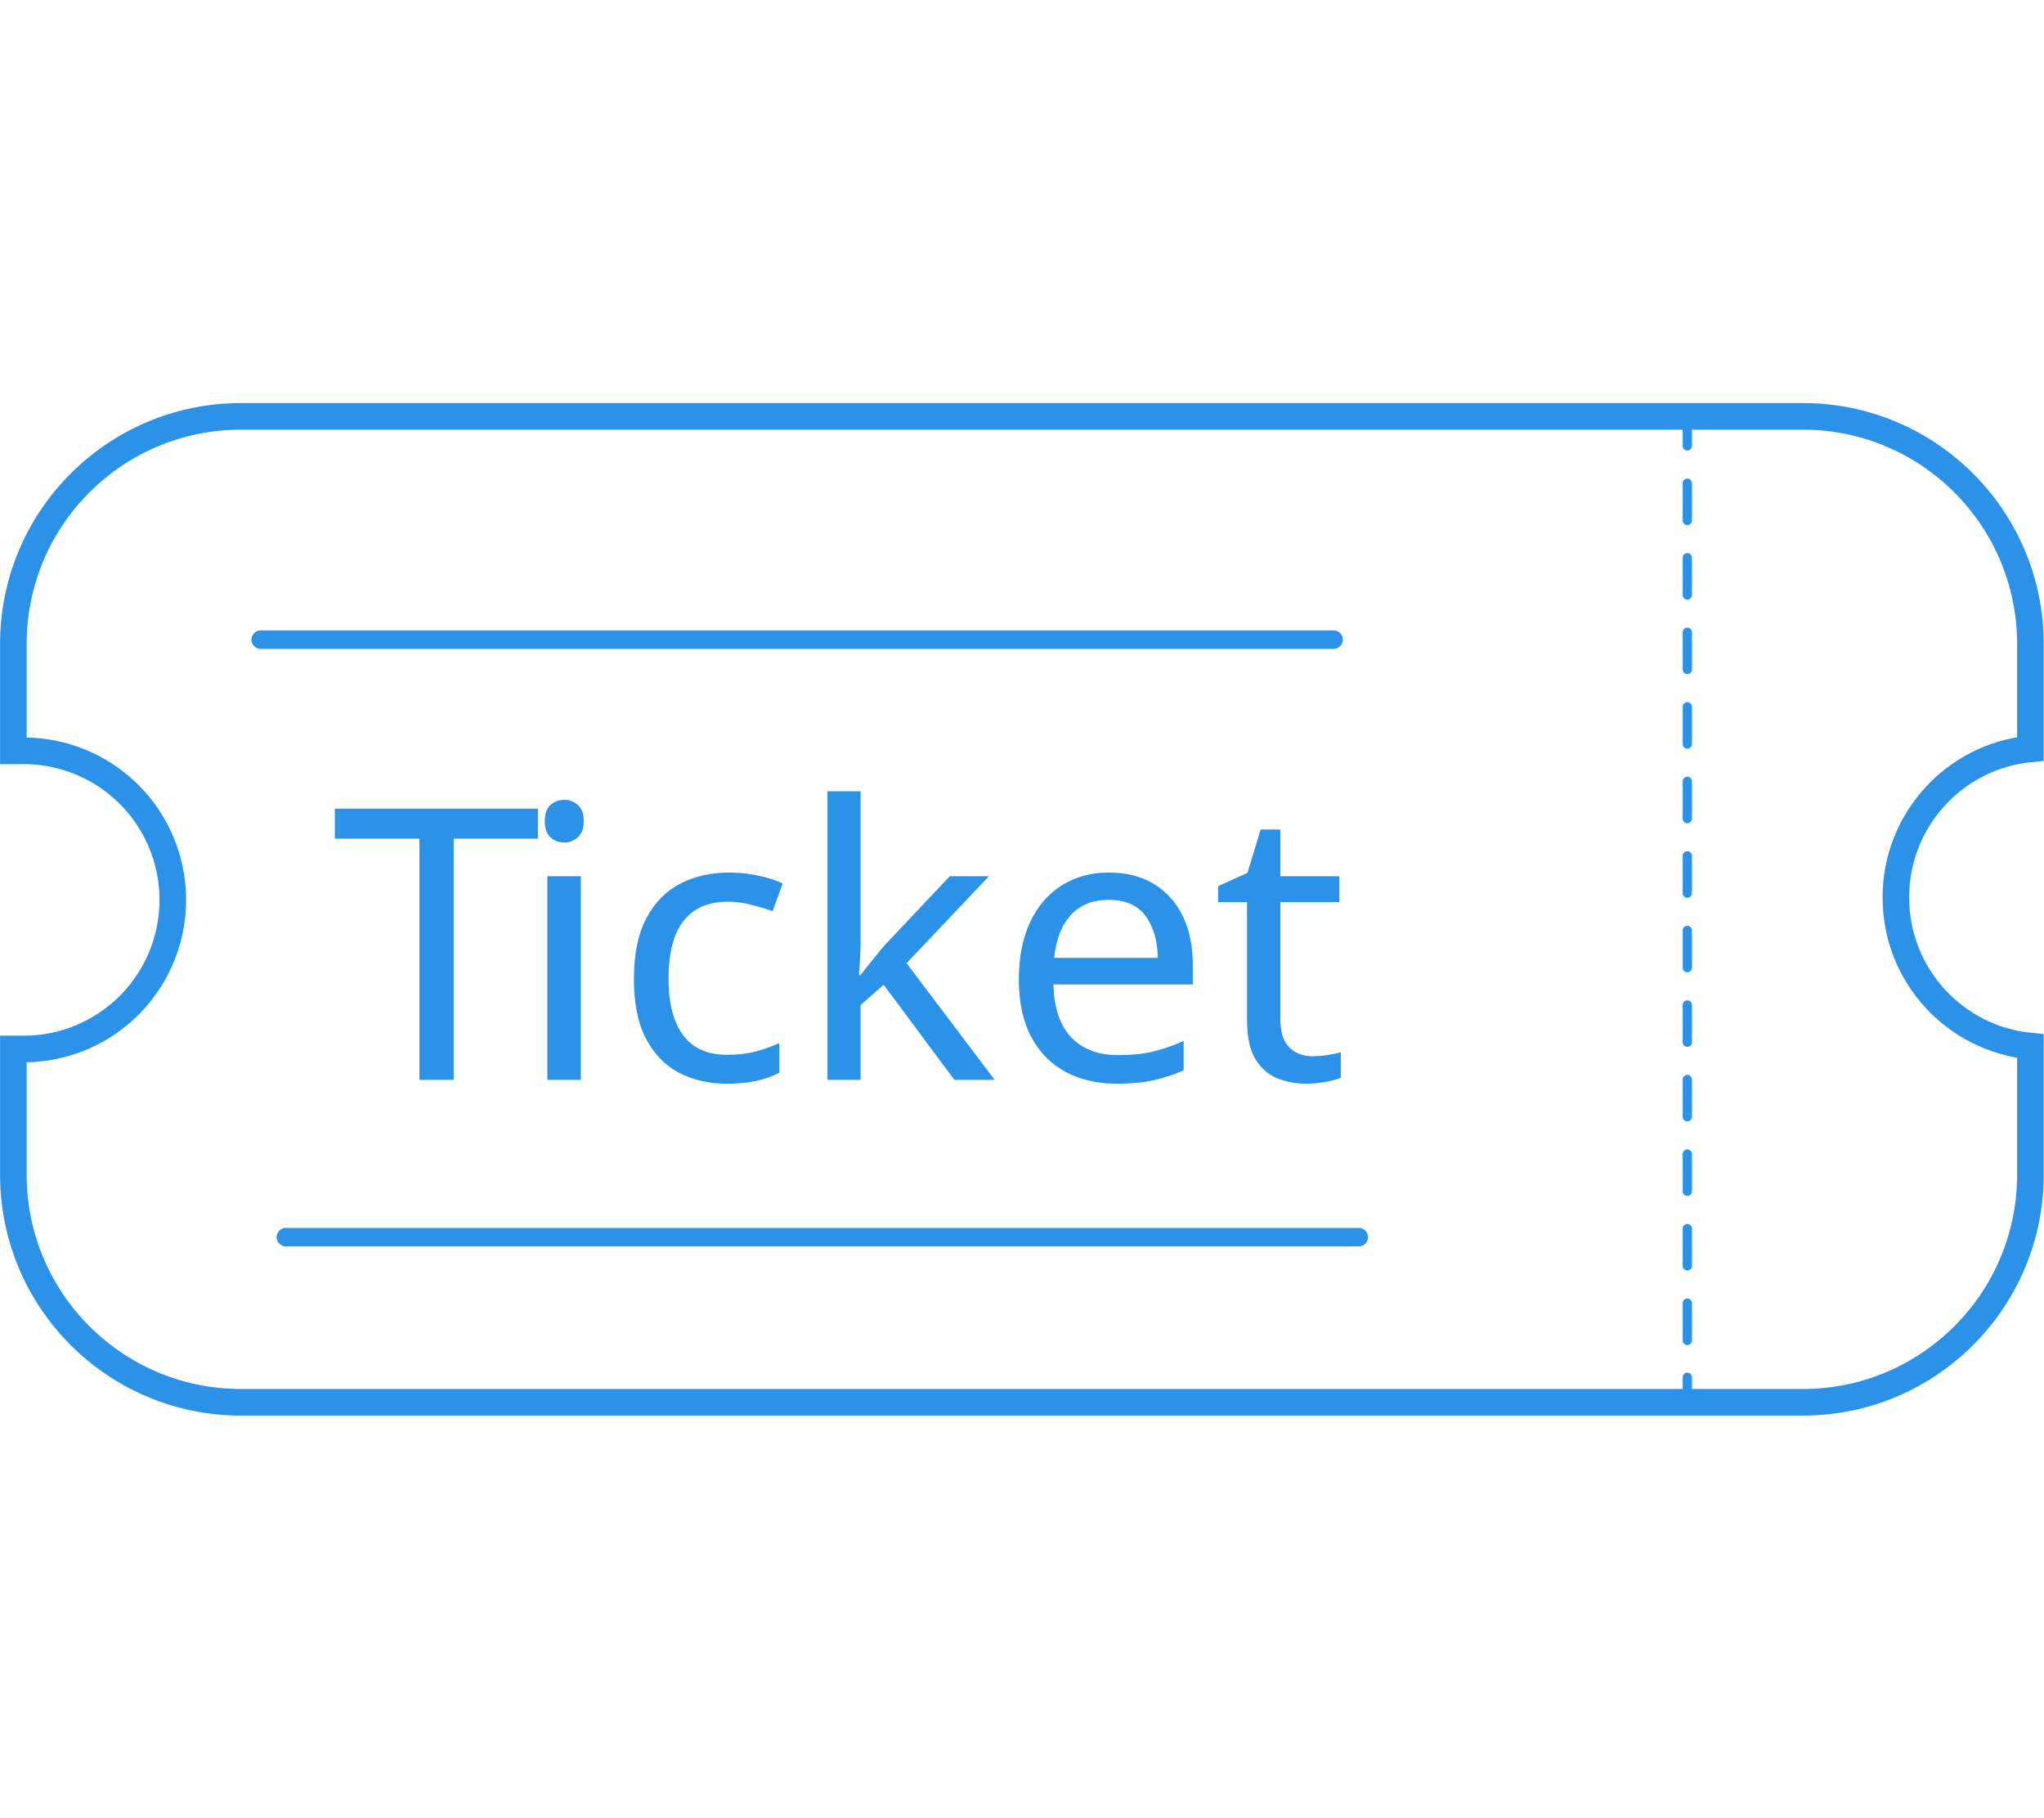
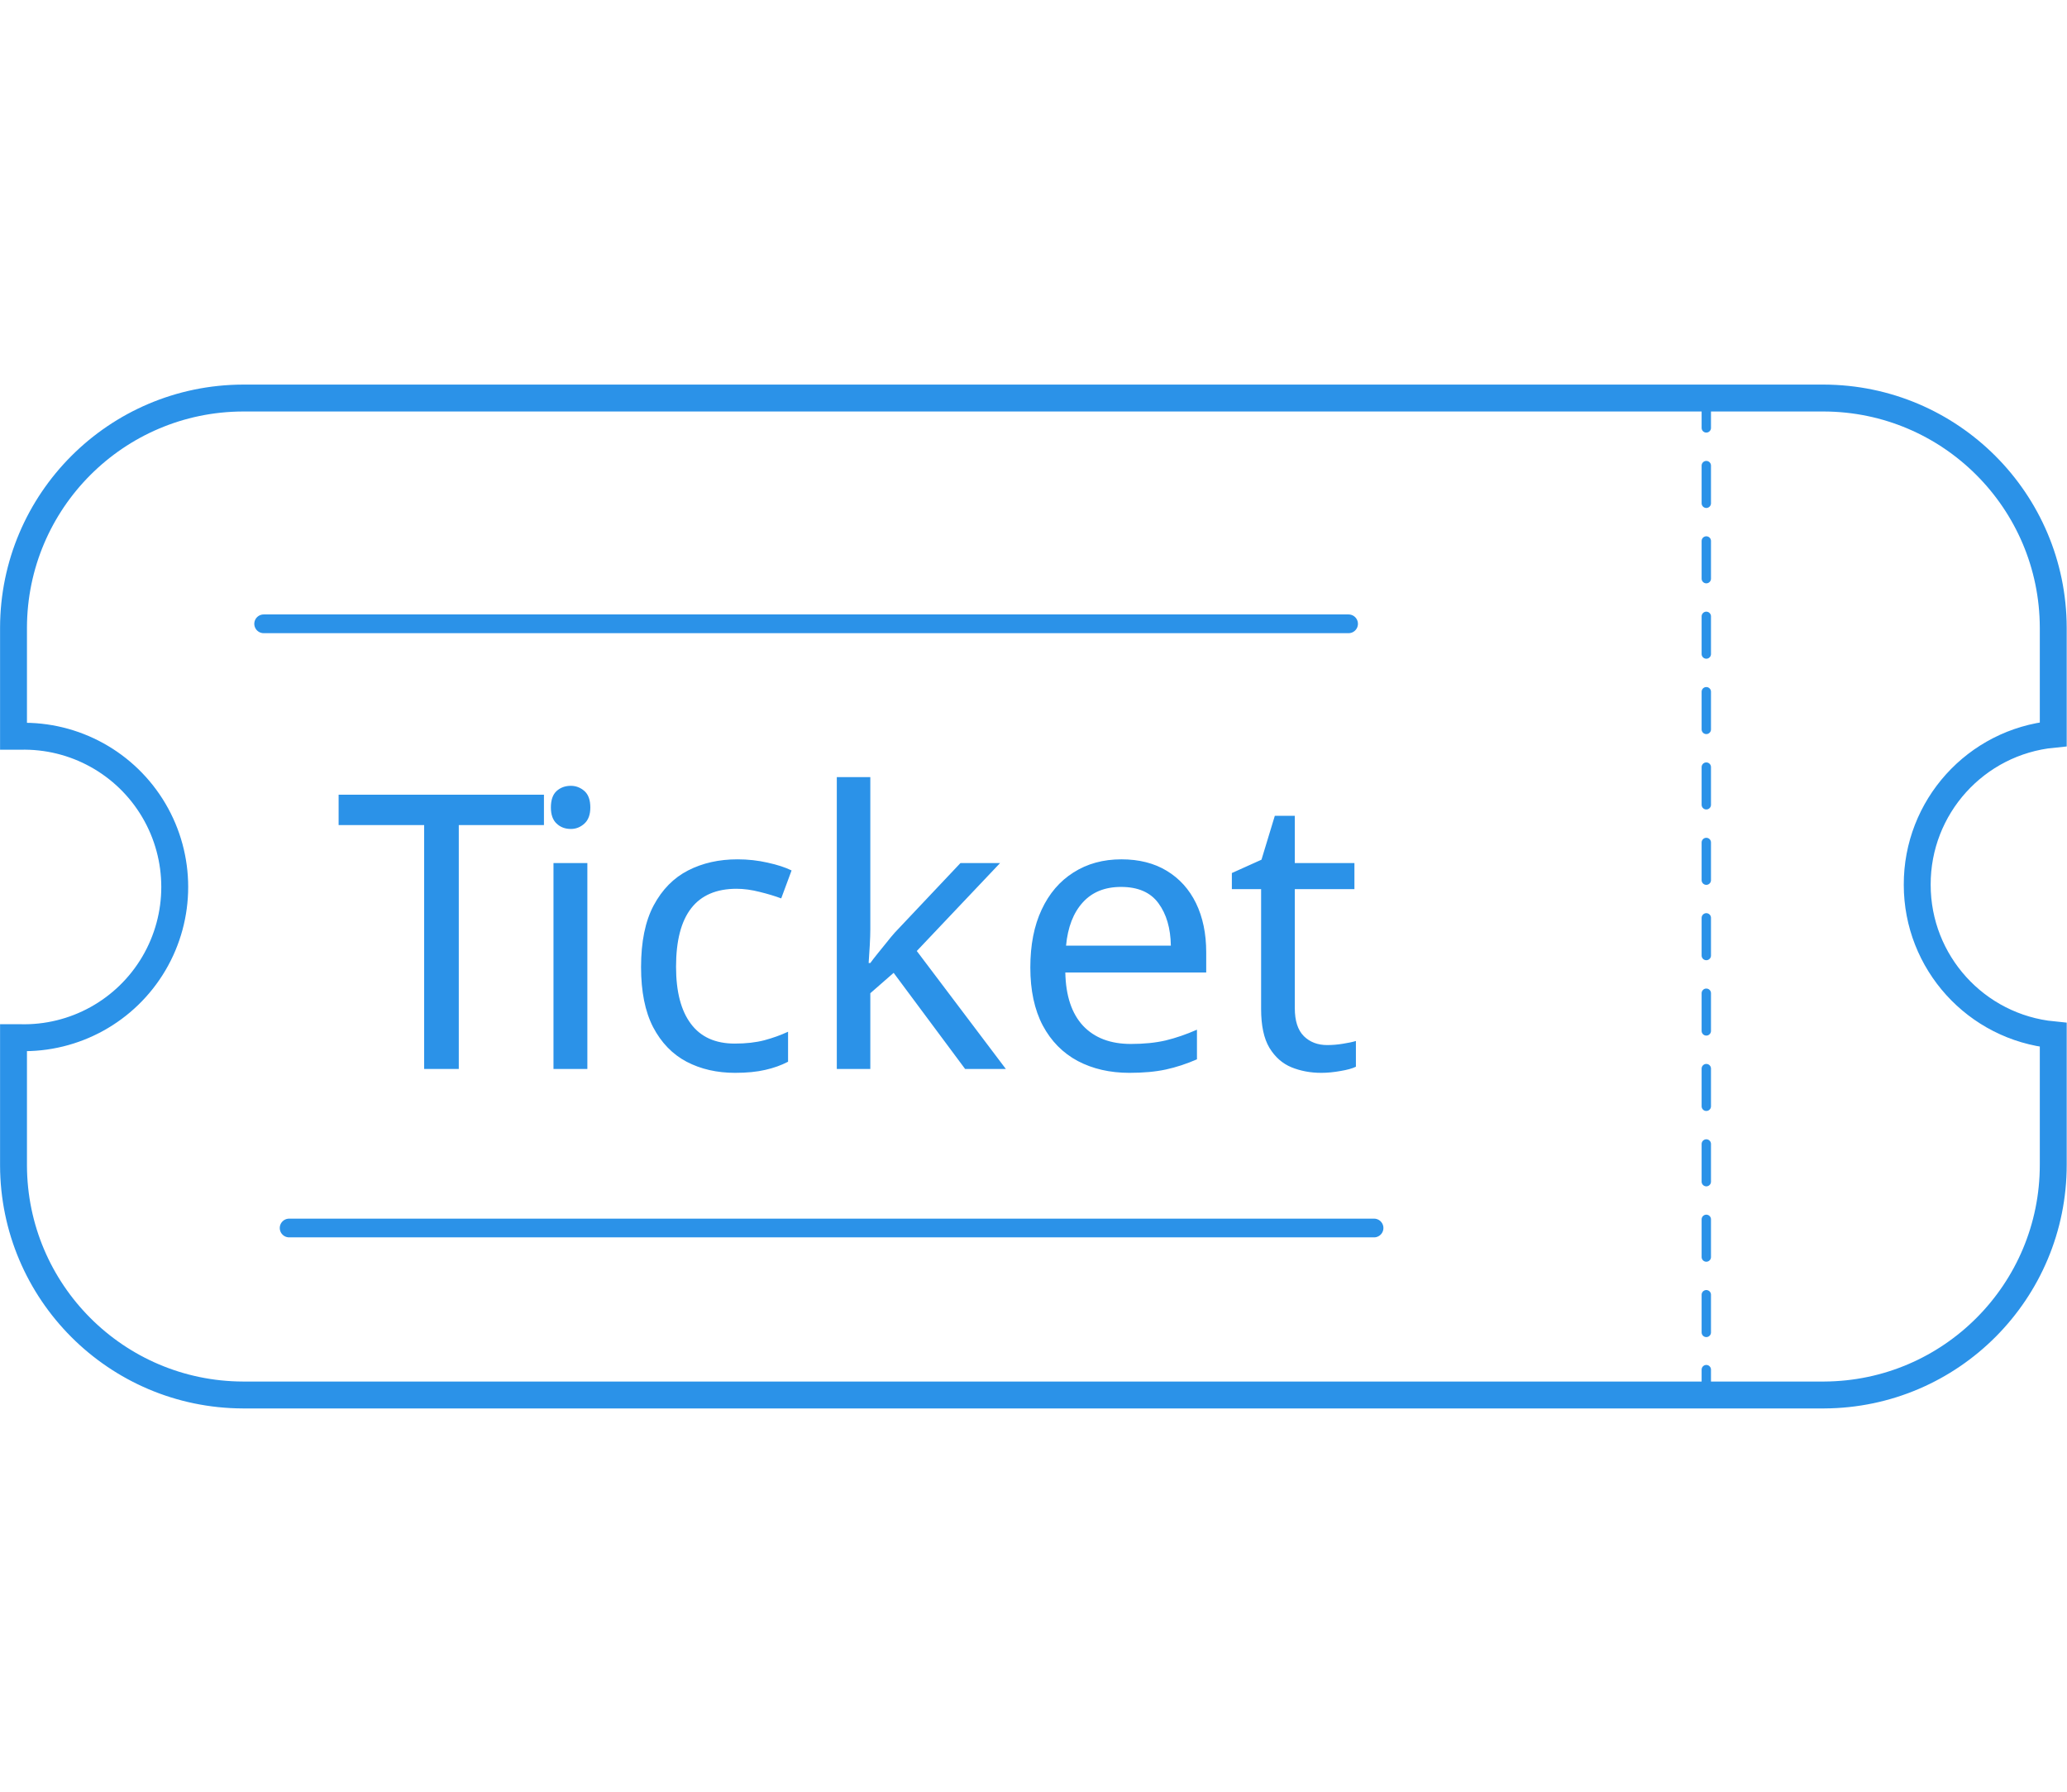
- <svg xmlns="http://www.w3.org/2000/svg" id="Ebene_1" data-name="Ebene 1" width="90" height="80" viewBox="0 0 174.44 86.35">
+ <svg xmlns="http://www.w3.org/2000/svg" id="Ebene_1" data-name="Ebene 1" width="90" height="78" viewBox="0 0 174.44 86.35">
  <defs>
    <style>.cls-1,.cls-2,.cls-6,.cls-7{fill:none;stroke:#2b92e8;stroke-miterlimit:10;}.cls-1{stroke-width:2.27px;}.cls-2,.cls-6,.cls-7{stroke-linecap:round;}.cls-2{stroke-width:1.58px;}.cls-3{font-size:32.4px;fill:#2b92e8;font-family:sans-serif;}.cls-4{letter-spacing:-0.04em;}.cls-5{letter-spacing:-0.01em;}.cls-6,.cls-7{stroke-width:0.79px;}.cls-7{stroke-dasharray:3.18 3.18;}</style>
  </defs>
  <path class="cls-1" d="M495.52,296.7A12.72,12.72,0,0,1,507,284V275a19.42,19.42,0,0,0-19.36-19.37H354.22A19.42,19.42,0,0,0,334.86,275v9.17l.53,0a12.72,12.72,0,1,1,0,25.43l-.53,0v10.78a19.42,19.42,0,0,0,19.36,19.37H487.67A19.42,19.42,0,0,0,507,320.31V309.36A12.72,12.72,0,0,1,495.52,296.7Z" transform="translate(-333.72 -254.46)" />
  <line class="cls-2" x1="22.25" y1="20.22" x2="113.81" y2="20.22" />
  <text class="cls-3" transform="translate(22.71 57.78)">
    <tspan class="cls-4"> </tspan>
    <tspan class="cls-5" x="5.54" y="0">T</tspan>
    <tspan x="21.25" y="0">icket</tspan>
  </text>
  <line class="cls-6" x1="144" y1="2.11" x2="144" y2="3.69" />
  <line class="cls-7" x1="144" y1="6.87" x2="144" y2="81.56" />
  <line class="cls-6" x1="144" y1="83.15" x2="144" y2="84.73" />
  <line class="cls-2" x1="24.4" y1="71.2" x2="115.96" y2="71.2" />
</svg>
